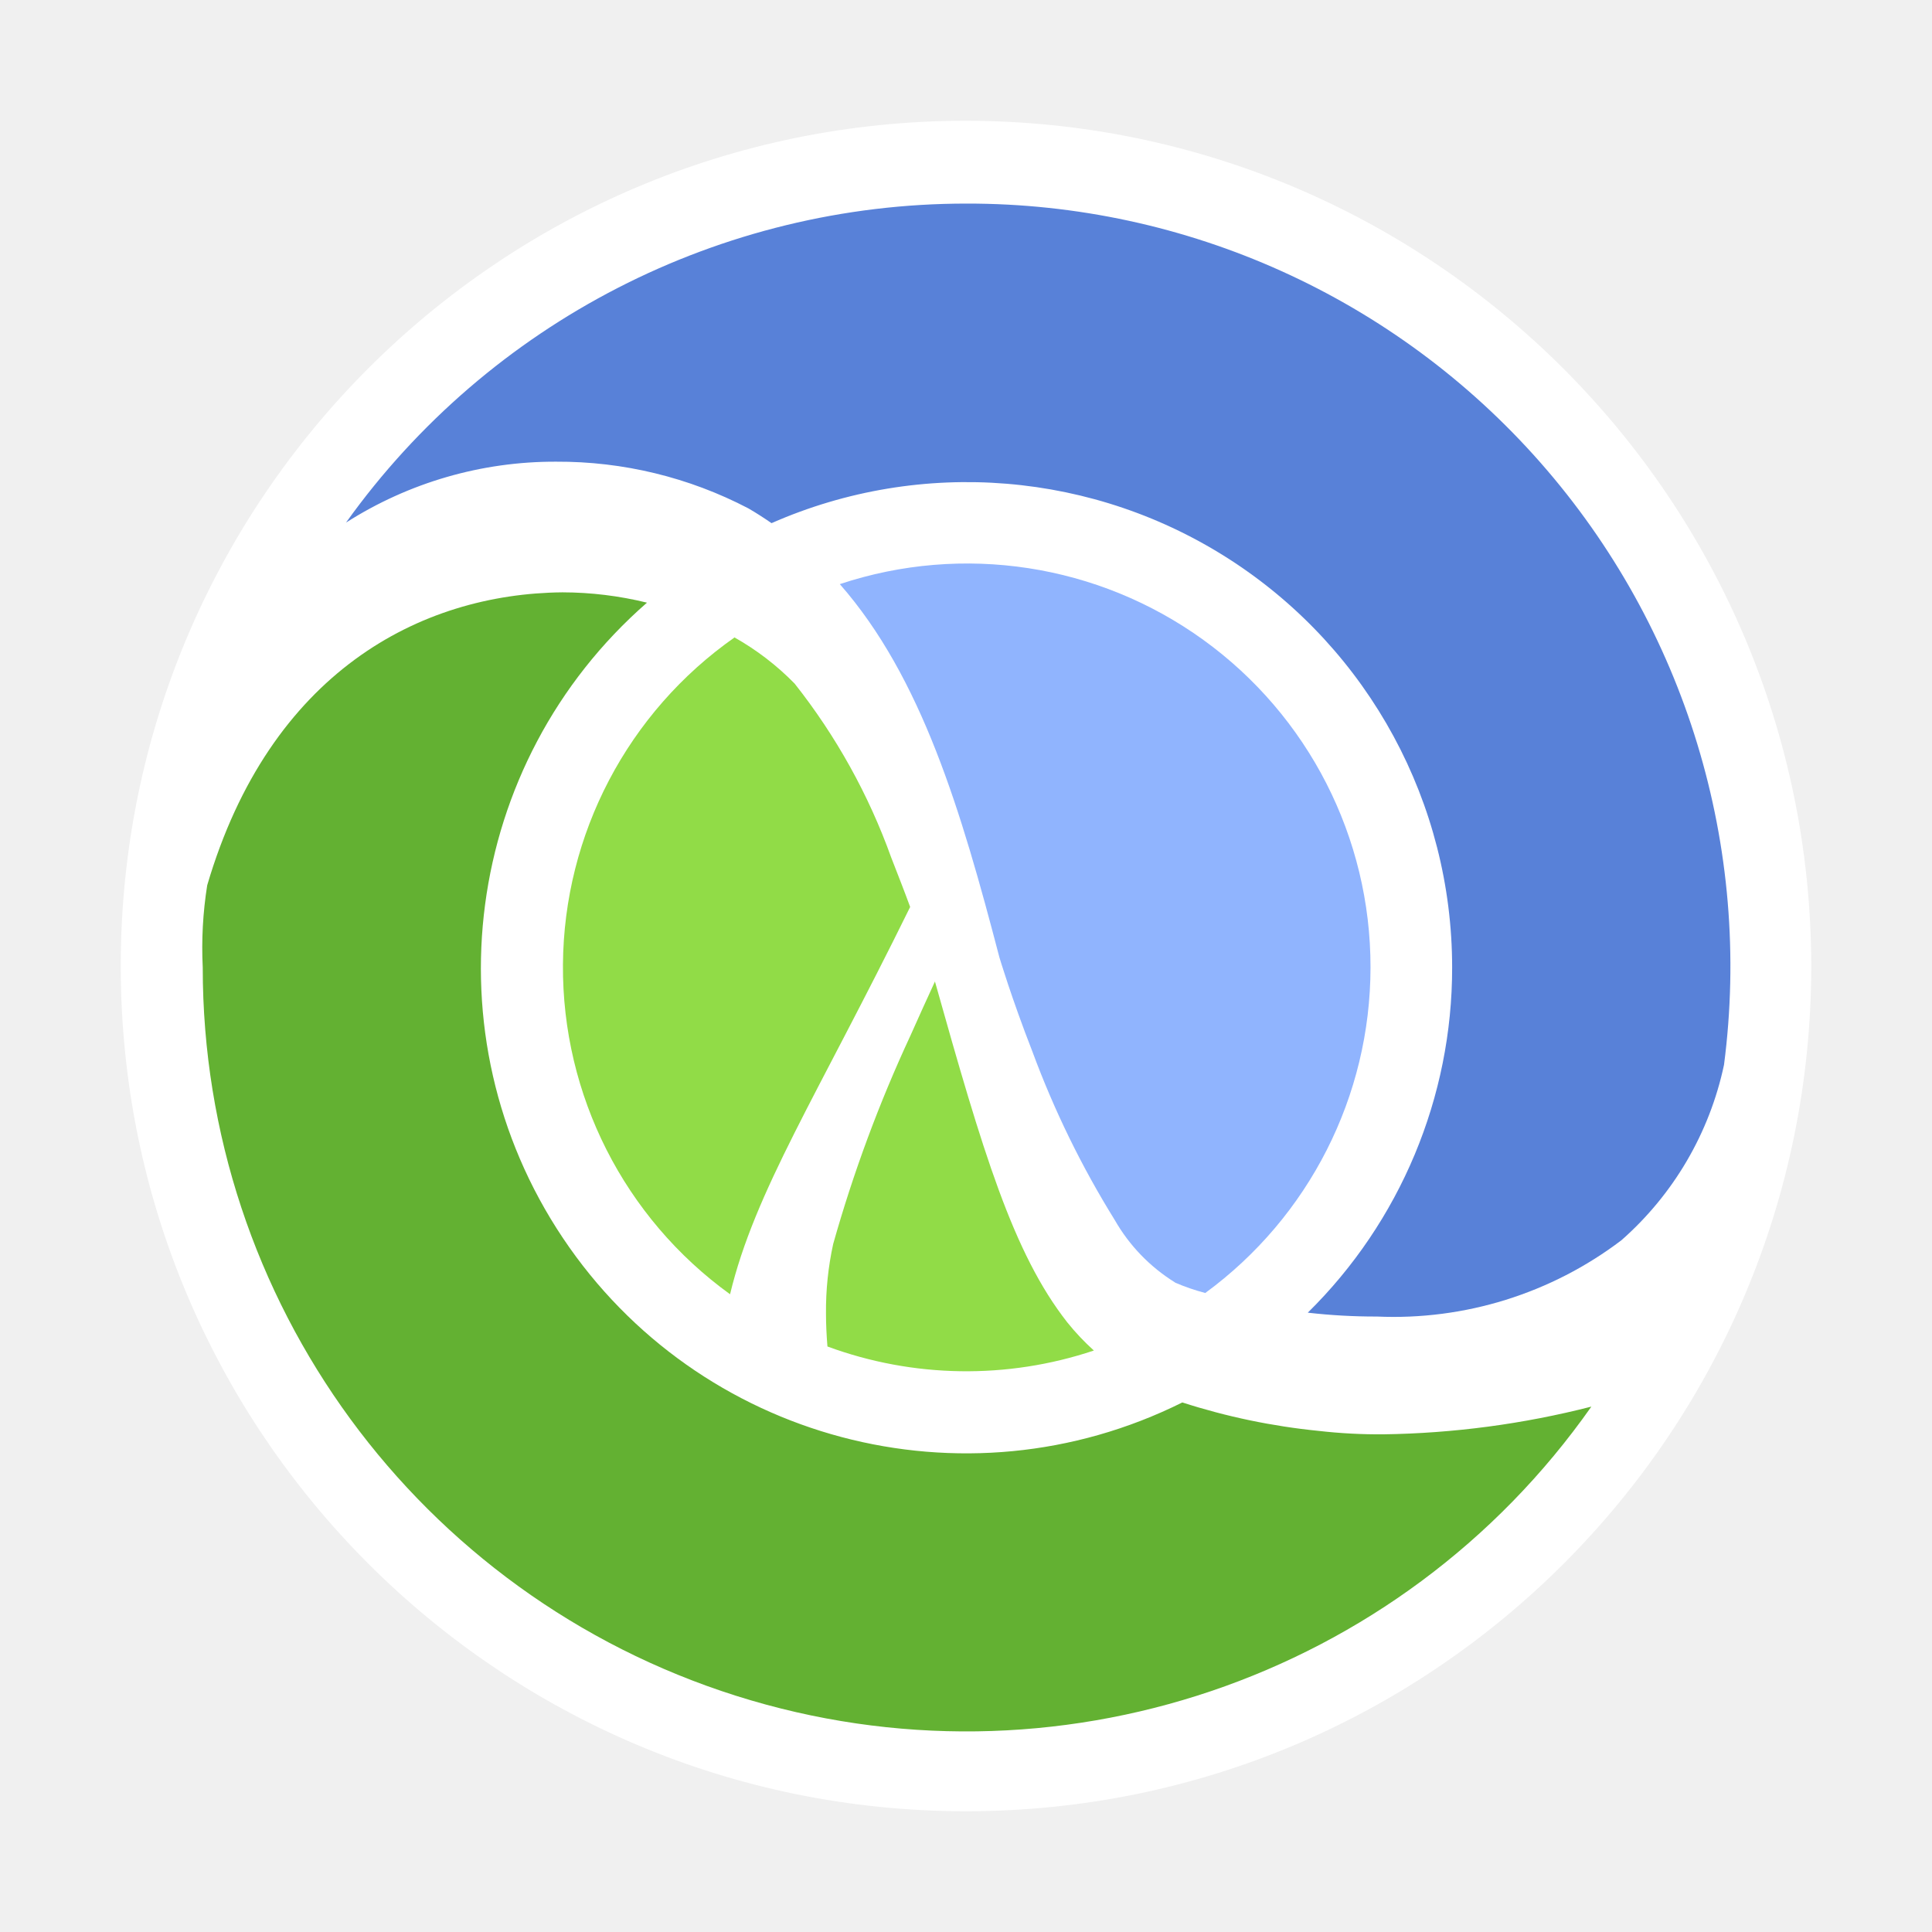
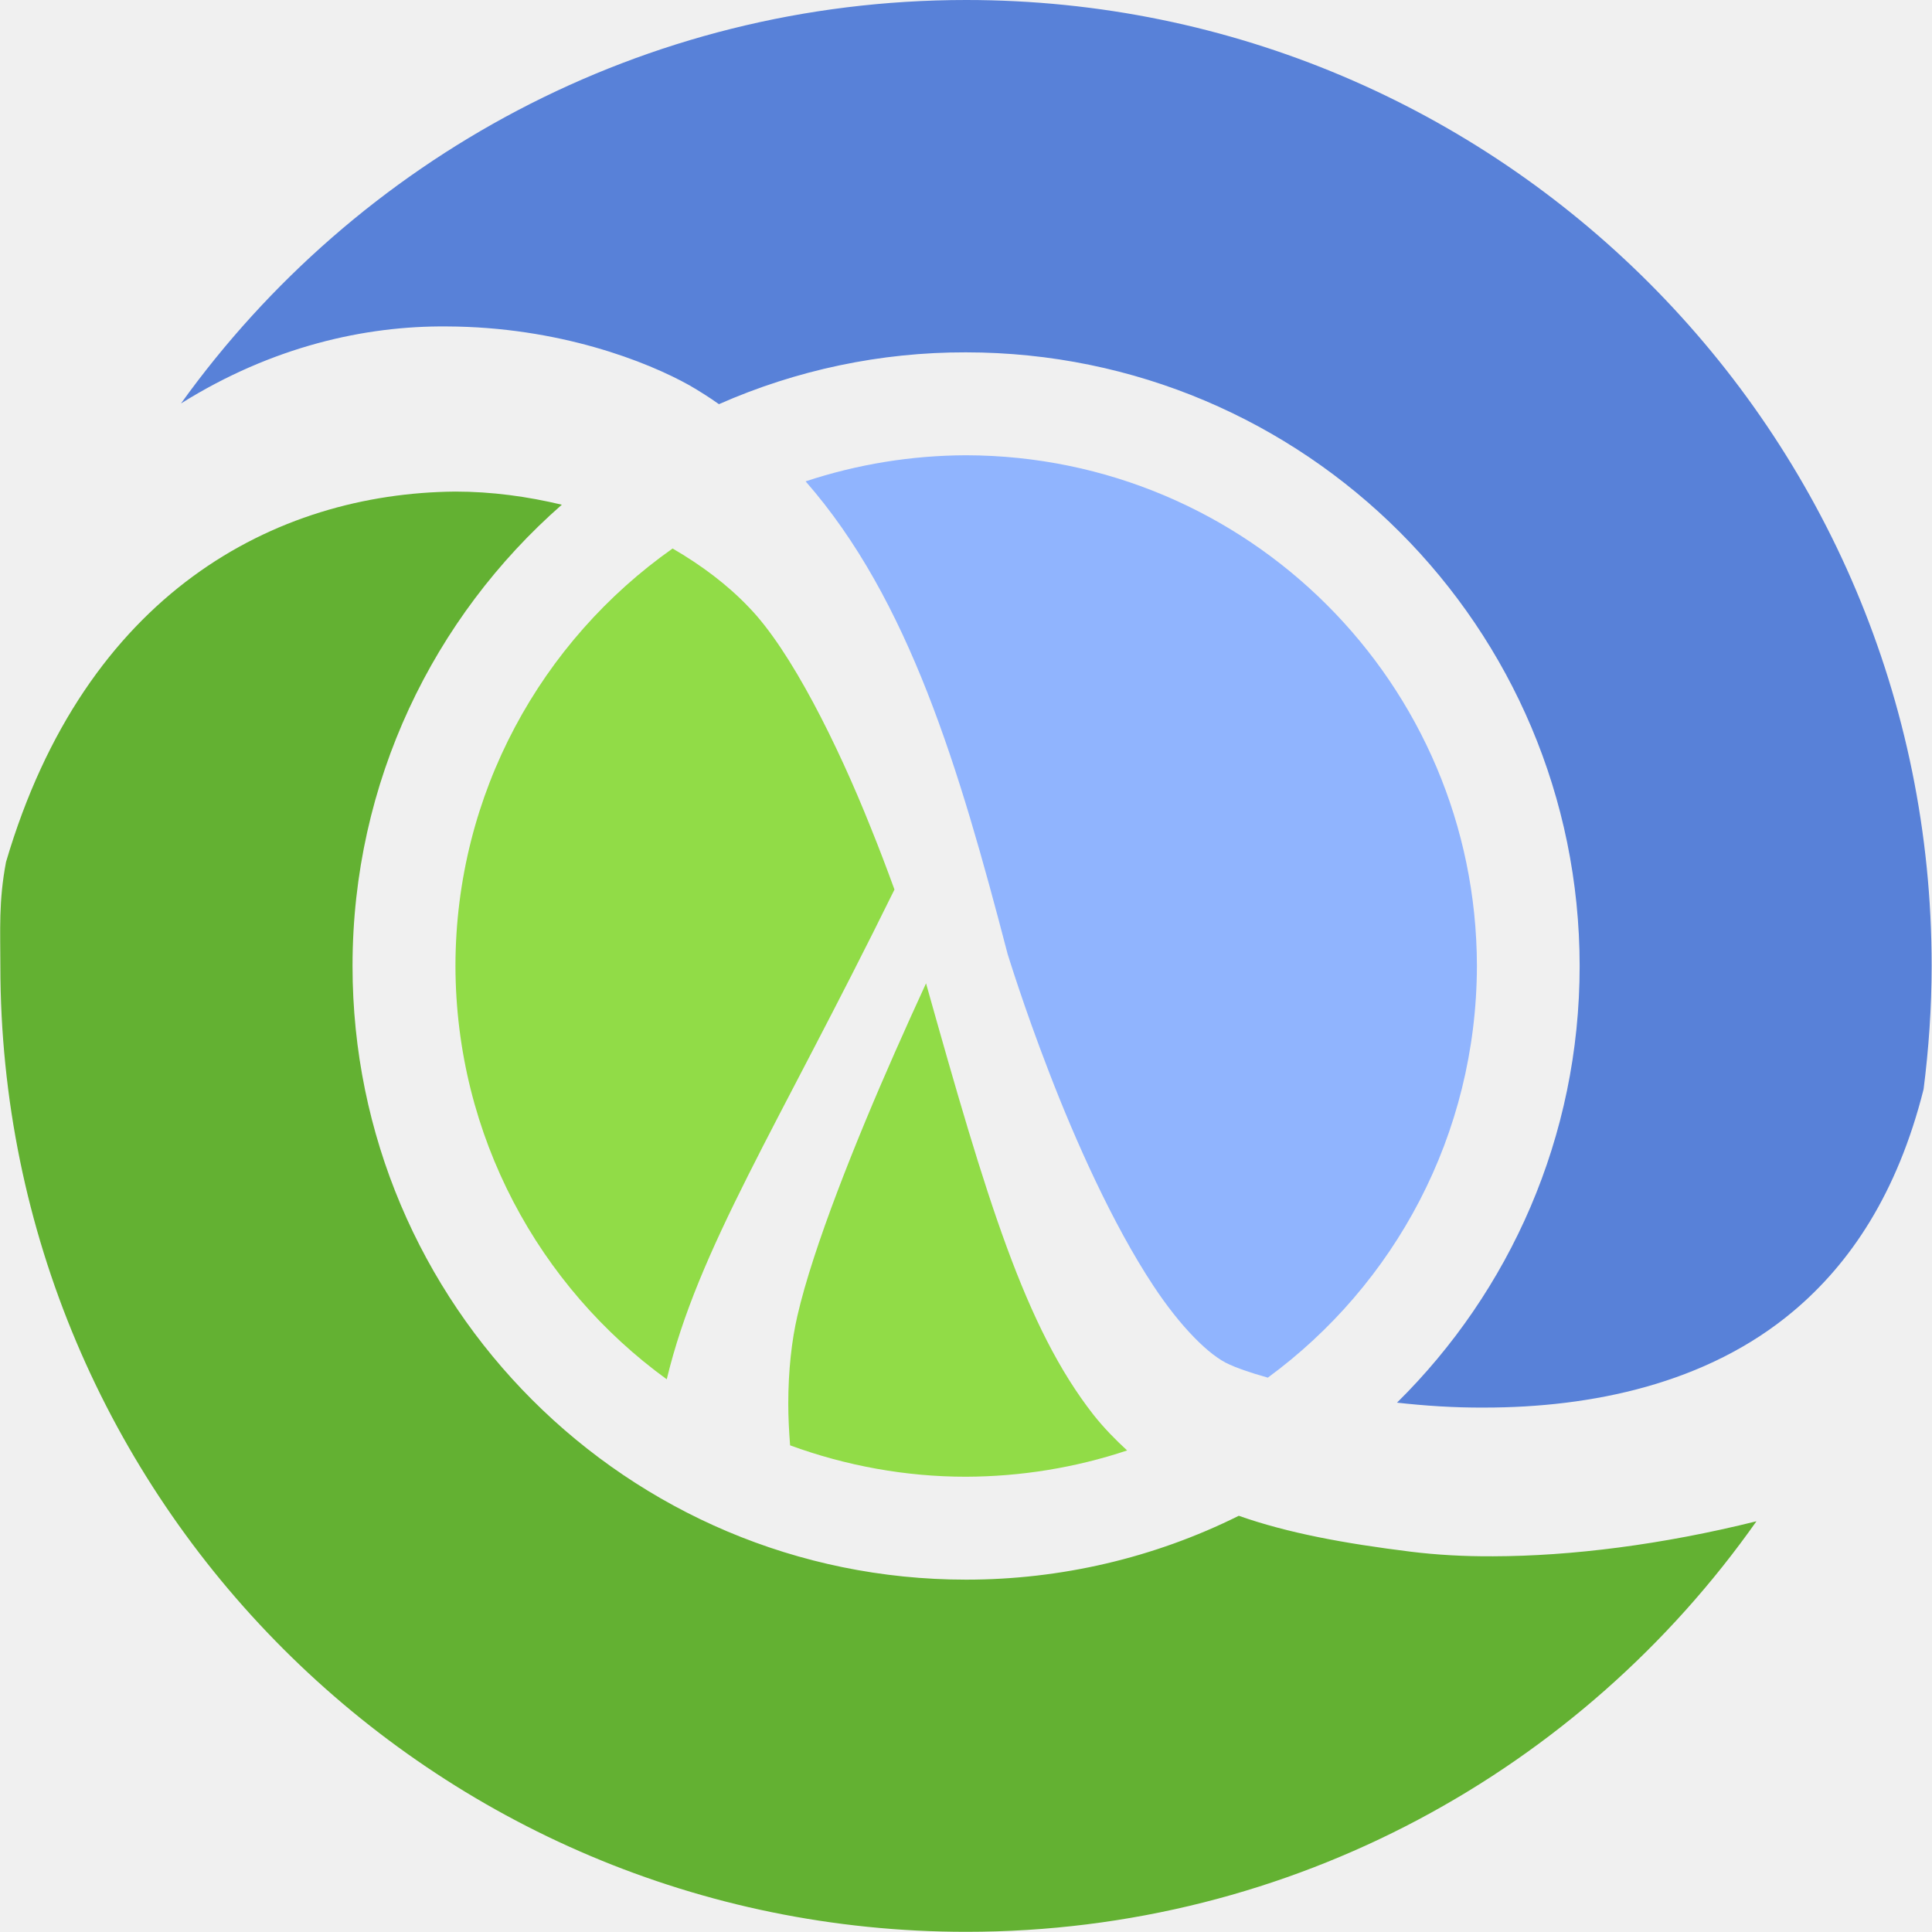
- <svg xmlns="http://www.w3.org/2000/svg" viewBox="0 0 32 32">
-   <path d="M16,2A14,14,0,1,0,30,16,14.016,14.016,0,0,0,16,2" style="fill:#fff" />
-   <path d="M15.488,16.252c-.126.273-.265.579-.408.9A22.963,22.963,0,0,0,13.8,20.605a5.181,5.181,0,0,0-.119,1.155c0,.174.009.356.024.542a6.658,6.658,0,0,0,4.413.067,3.966,3.966,0,0,1-.44-.466c-.9-1.146-1.4-2.827-2.194-5.652" style="fill:#91dc47" />
-   <path d="M12.169,10.556a6.677,6.677,0,0,0-.077,10.881c.411-1.71,1.44-3.276,2.983-6.415-.092-.252-.2-.527-.313-.817a10.207,10.207,0,0,0-1.6-2.882,4.439,4.439,0,0,0-1-.767" style="fill:#91dc47" />
-   <path d="M21.84,23.7a10.877,10.877,0,0,1-2.257-.471A8.036,8.036,0,0,1,10.716,9.982a5.9,5.9,0,0,0-1.4-.171c-2.358.022-4.848,1.327-5.884,4.852a6.606,6.606,0,0,0-.074,1.361,12.649,12.649,0,0,0,23,7.274,14.737,14.737,0,0,1-3.448.459A8.881,8.881,0,0,1,21.84,23.7" style="fill:#63b132" />
-   <path d="M19.463,21.244a3.53,3.53,0,0,0,.5.172A6.69,6.69,0,0,0,22.7,16.023h0a6.681,6.681,0,0,0-8.79-6.348c1.358,1.548,2.011,3.761,2.643,6.181v0s.2.673.547,1.562a15.434,15.434,0,0,0,1.363,2.788,2.924,2.924,0,0,0,1,1.036" style="fill:#90b4fe" />
-   <path d="M16.013,3.372A12.632,12.632,0,0,0,5.731,8.656a6.425,6.425,0,0,1,3.48-1.009,6.8,6.8,0,0,1,3.182.772c.134.077.261.16.386.246a8.038,8.038,0,0,1,11.273,7.358h0a8.013,8.013,0,0,1-2.391,5.719,9.871,9.871,0,0,0,1.143.064,6.24,6.24,0,0,0,4.051-1.263,5.348,5.348,0,0,0,1.7-2.906A12.632,12.632,0,0,0,16.013,3.372" style="fill:#5881d8" />
+ <svg xmlns="http://www.w3.org/2000/svg" enable-background="new 0 0 1058.8 1058.8" viewBox="0 0 1058.8 1058.8">
+   <path d="m507.5 538.9c-5.8 12.6-11.5 25.2-17.1 37.9-21.3 48.2-44.8 106.8-53.4 144.3-3.1 13.4-5 29.9-5 48.3 0 7.3.4 14.9 1 22.7 30.9 11.3 63.5 17.2 96.4 17.2 30-.1 59.8-4.9 88.3-14.4-6.5-6-12.7-12.3-18.4-19.5-37.6-48-58.6-118.3-91.8-236.5m-138.9-238.3c-71.8 50.6-118.9 134.1-119 228.8.2 93.2 45.8 175.7 115.8 226.5 17.2-71.6 60.2-137.1 124.8-268.4-4.2-11.5-8.5-22.9-13.1-34.2-17.9-44.9-43.7-97-66.8-120.6-11.7-12.3-26-23-41.7-32.1" fill="#91dc47" />
+   <path d="m773.3 850.4c-37.1-4.6-67.7-10.3-94.4-19.7-46.4 23.1-97.6 35-149.4 35-185.7 0-336.3-150.5-336.3-336.3 0-100.8 44.4-191.2 114.7-252.8-18.8-4.5-38.4-7.2-58.4-7.2-98.7.9-202.8 55.5-246.2 203-4.1 21.5-3.1 37.7-3.1 56.9 0 292.4 237 529.4 529.4 529.4 179 0 337.2-89 433-225-51.8 12.9-101.6 19.1-144.3 19.2-16.1.1-31.1-.8-45-2.5" fill="#63b132" />
+   <path d="m673.8 747.8c3.3 1.6 10.7 4.3 21 7.2 69.4-50.9 114.4-132.9 114.6-225.7-.3-154.5-125.4-279.5-280-279.8-29.9.1-59.5 4.9-87.9 14.3 56.8 64.8 84.2 157.4 110.6 258.6v.1c.1.1 8.5 28.1 22.9 65.3 14.3 37.2 34.8 83.1 57 116.7 14.8 22.5 30.8 38.6 41.8 43.3" fill="#90b4fe" />
+   <path d="m529.5 0c-177.3 0-334.2 87.3-430.3 221.1 50-31.3 101-42.6 145.6-42.2 61.5.2 109.9 19.3 133.1 32.3 5.5 3.2 10.9 6.6 16.1 10.3 42.6-18.8 88.7-28.5 135.3-28.4 185.8 0 336.3 150.6 336.4 336.3 0 93.7-38.3 178.3-100.1 239.3 15.2 1.7 31.3 2.8 47.8 2.7 58.6 0 122-12.9 169.5-52.9 31-26.1 56.9-64.3 71.3-121.6 2.8-22.1 4.4-44.6 4.4-67.5.2-292.4-236.8-529.4-529.1-529.4" fill="#5881d8" />
</svg>
